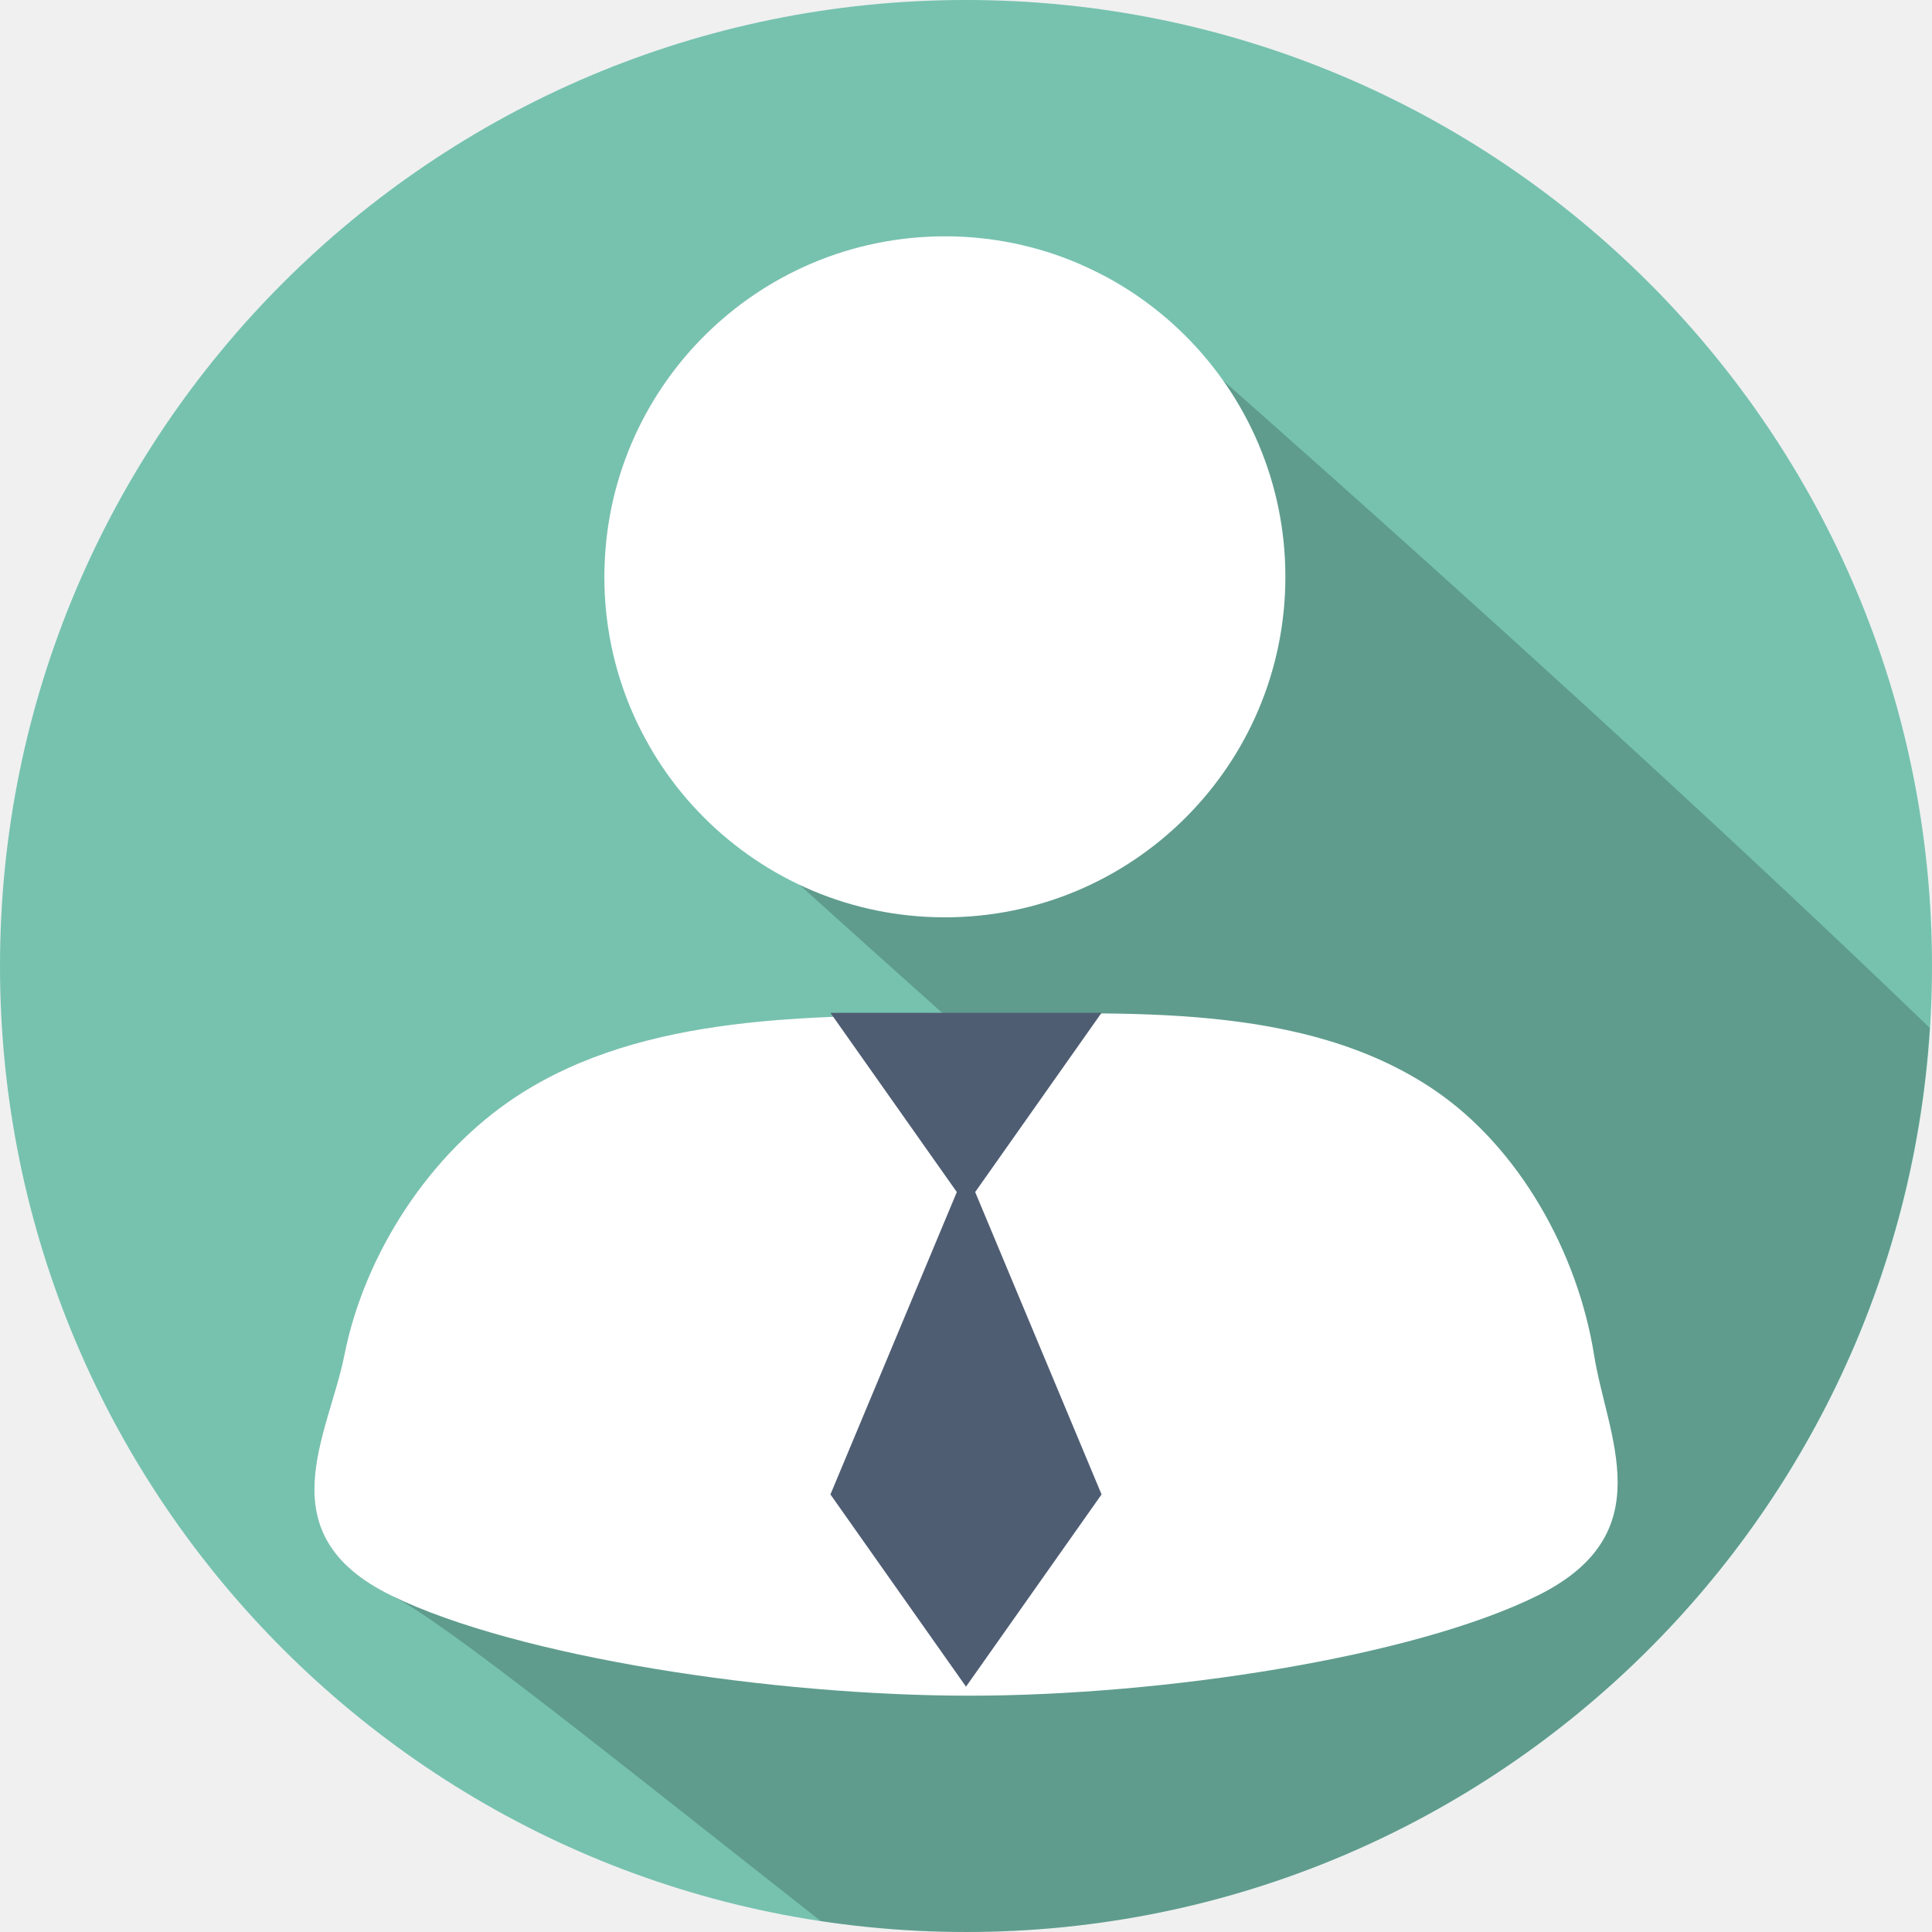
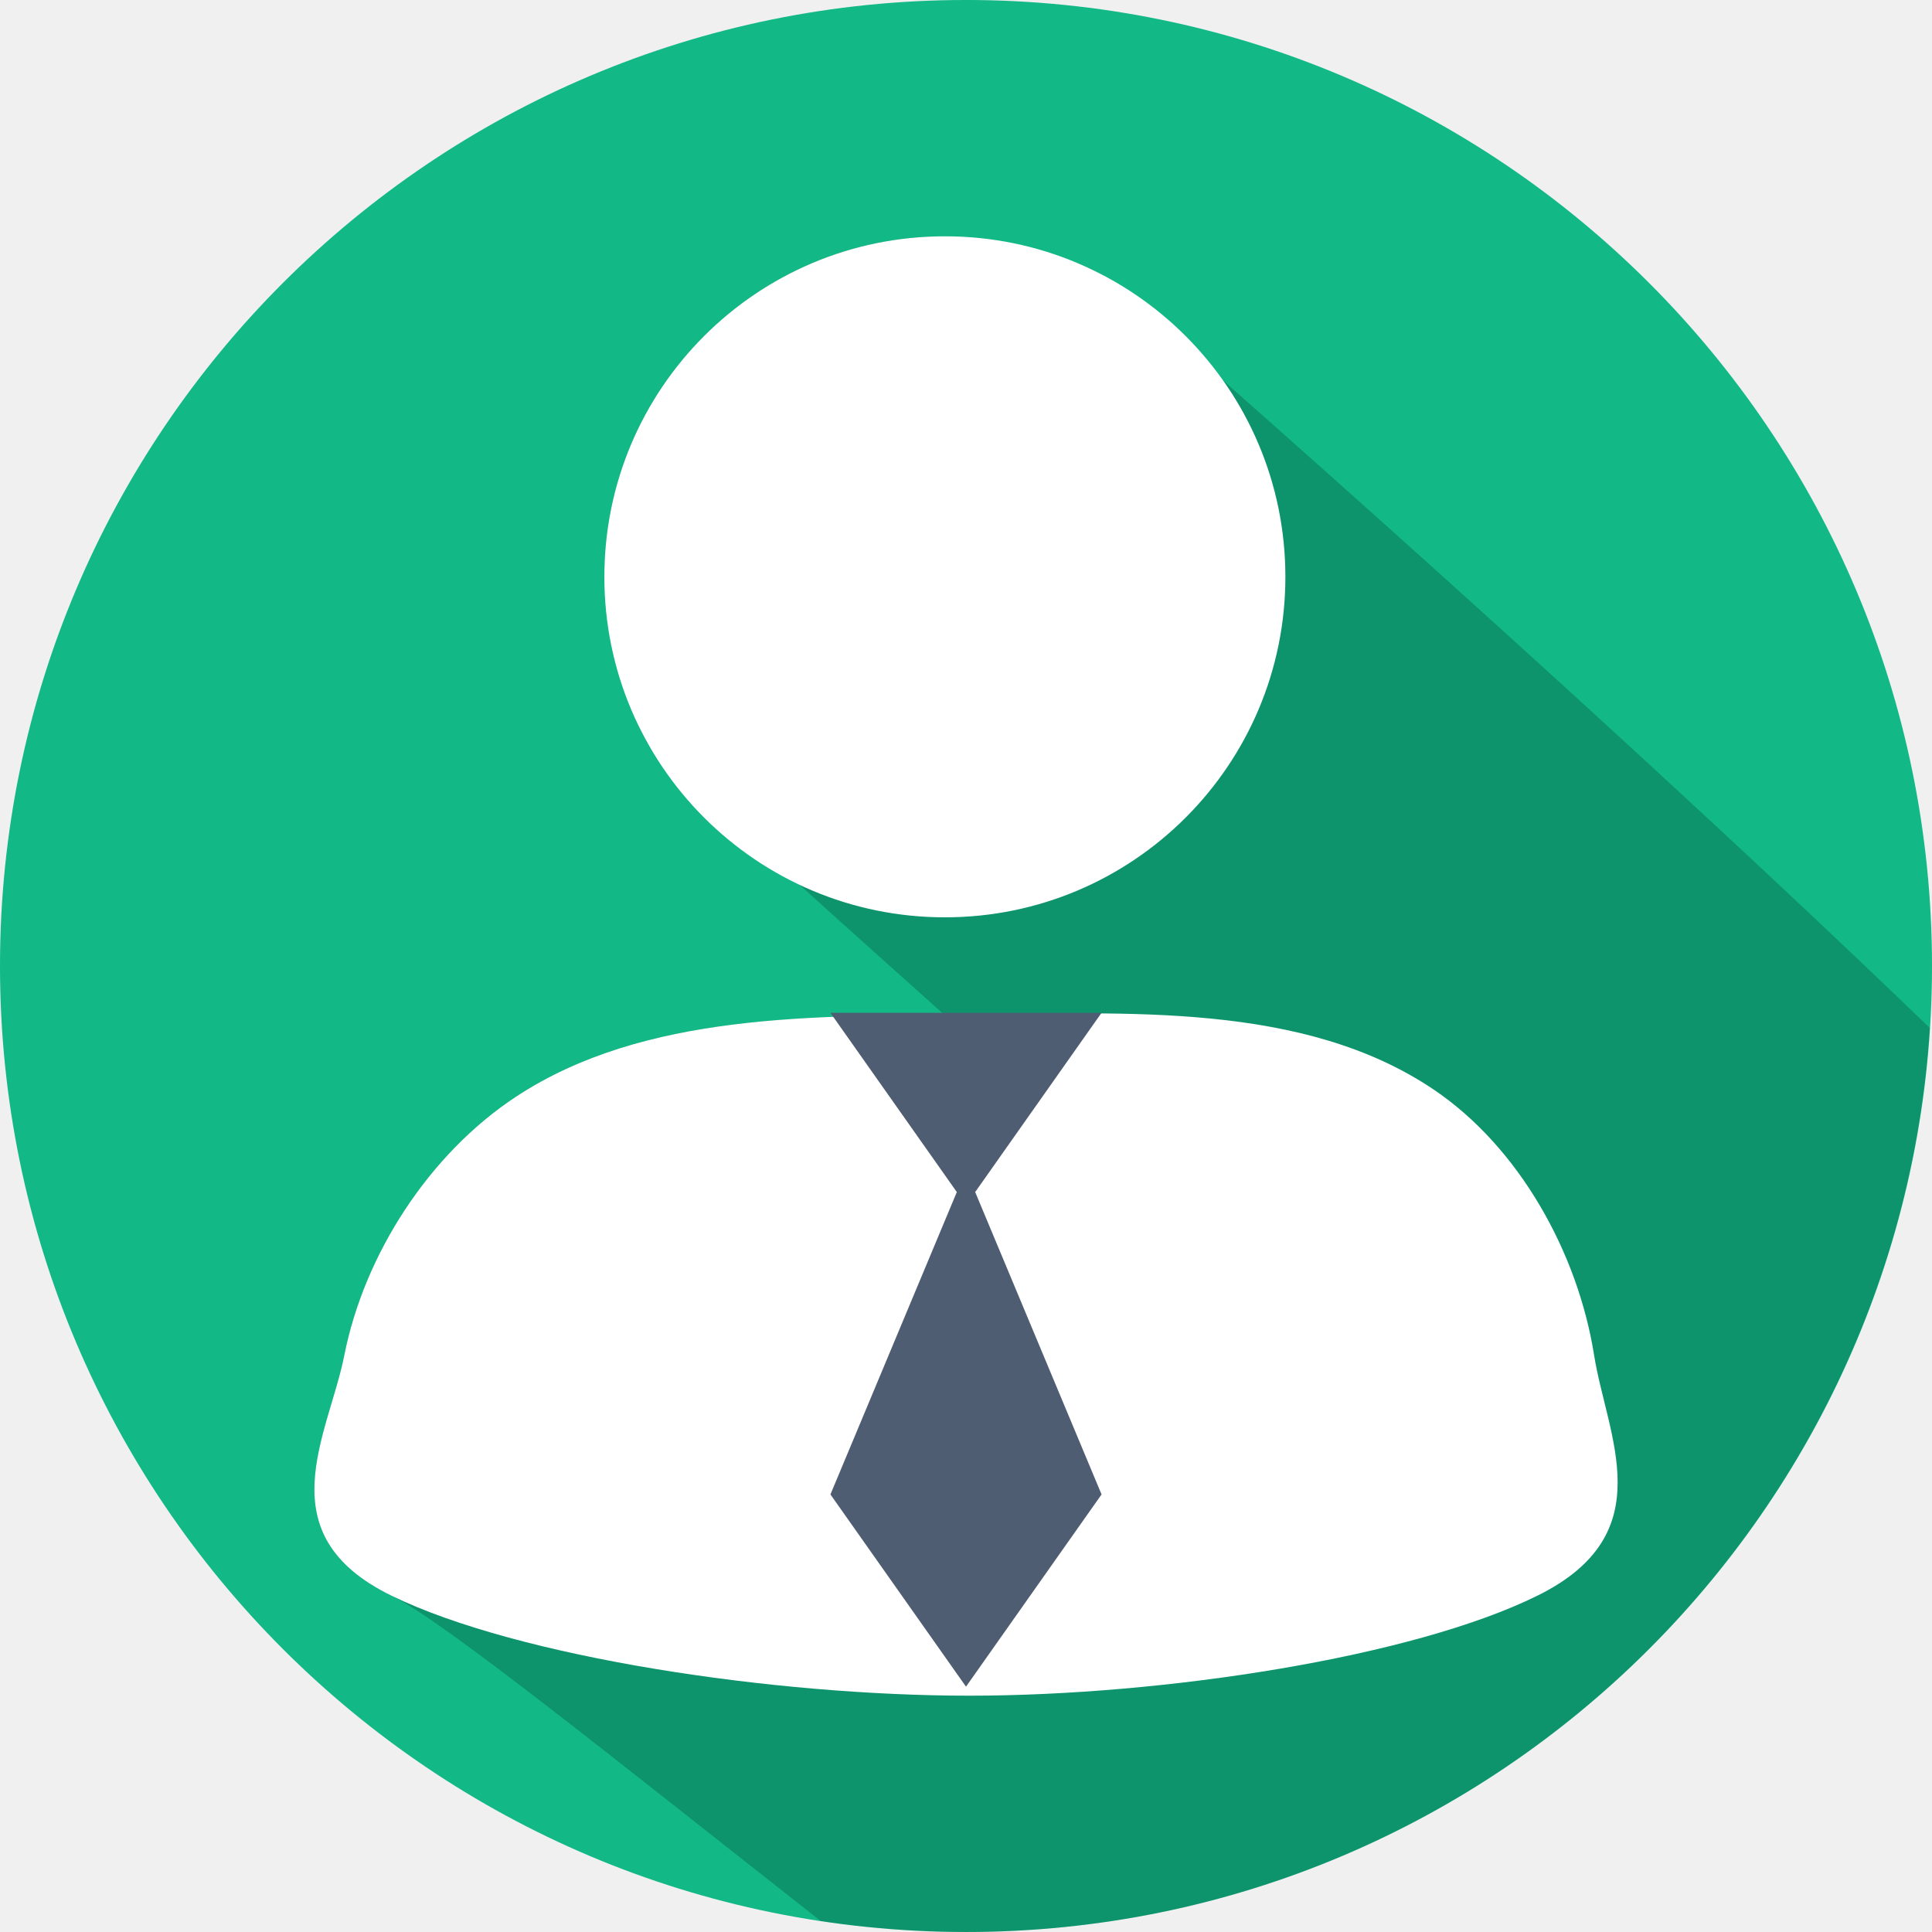
<svg xmlns="http://www.w3.org/2000/svg" width="256" height="256" id="svg2" version="1.1">
  <defs id="defs4">
    <clipPath id="clipPath5383" clipPathUnits="userSpaceOnUse">
      <path id="path5385" d="m 24.333,46 26.167,0 0,-23 -26.167,0 0,23 z" />
    </clipPath>
    <clipPath id="clipPath5359" clipPathUnits="userSpaceOnUse">
      <path id="path5361" d="m 18,43 28,0 0,-28 -28,0 0,28 z" />
    </clipPath>
    <clipPath id="clipPath5347" clipPathUnits="userSpaceOnUse">
      <path id="path5349" d="M 0,64 64,64 64,0 0,0 0,64 Z" />
    </clipPath>
    <clipPath id="clipPath5478" clipPathUnits="userSpaceOnUse">
      <path id="path5480" d="m 24.333,46 26.167,0 0,-23 -26.167,0 0,23 z" />
    </clipPath>
    <clipPath id="clipPath5454" clipPathUnits="userSpaceOnUse">
      <path id="path5456" d="m 18,43 28,0 0,-28 -28,0 0,28 z" />
    </clipPath>
    <clipPath id="clipPath5442" clipPathUnits="userSpaceOnUse">
      <path id="path5444" d="M 0,64 64,64 64,0 0,0 0,64 Z" />
    </clipPath>
    <clipPath id="clipPath5549" clipPathUnits="userSpaceOnUse">
      <path id="path5551" d="m 12.287,54 39.425,0 0,-48 -39.425,0 0,48 z" />
    </clipPath>
    <clipPath id="clipPath5537" clipPathUnits="userSpaceOnUse">
      <path id="path5539" d="M 0,64 64,64 64,0 0,0 0,64 Z" />
    </clipPath>
    <clipPath id="clipPath3416" clipPathUnits="userSpaceOnUse">
      <path id="path3418" d="M 0,64 64,64 64,0 0,0 0,64 Z" />
    </clipPath>
    <clipPath id="clipPath3428" clipPathUnits="userSpaceOnUse">
      <path id="path3430" d="m 9,44.364 46,0 L 55,16 9,16 9,44.364 Z" />
    </clipPath>
  </defs>
  <g id="layer1" transform="translate(0,-796.3622)">
    <g id="g3362" transform="matrix(5.333333,0,0,5.333333,0,-4560.236)">
-       <path d="m 48,1028.362 c 0,13.255 -10.745,24 -24,24 -13.255,0 -24,-10.745 -24,-24 0,-13.255 10.745,-24 24,-24 13.255,0 24,10.745 24,24" style="fill:#76c2af;fill-opacity:1;fill-rule:nonzero;stroke:none" id="path5543" />
+       <path d="m 48,1028.362 c 0,13.255 -10.745,24 -24,24 -13.255,0 -24,-10.745 -24,-24 0,-13.255 10.745,-24 24,-24 13.255,0 24,10.745 24,24" style="fill:#12b886;fill-opacity:1;fill-rule:nonzero;stroke:none" id="path5543" />
      <g transform="matrix(0.75,0,0,-0.75,0,1052.362)" id="g5547" />
      <g transform="matrix(0.75,0,0,-0.75,0,1052.362)" id="g5553">
        <g style="opacity:0.2" clip-path="url(#clipPath5549)" id="g5555">
          <g transform="translate(43.9048,16.457)" id="g5557" />
        </g>
      </g>
      <path id="path4303" transform="translate(0,1004.362)" d="m 23.475,5.871 c -4.673,0 -8.459,3.786 -8.459,8.459 3e-6,0.815 0.38,3.088 1.201,4.346 0,0 3.086,2.823 7.25,6.541 -3.654,0.028 -7.625,0.044 -10.645,2.029 -2.147,1.412 -3.768,3.903 -4.268,6.424 -0.395,1.994 -1.971,4.449 1.184,5.98 1.29,0.626 5.652,4.15 10.654,8.078 C 21.57,47.906 22.774,48 24,48 36.737,48 47.151,38.076 47.945,25.539 38.869,16.792 27.41,6.84 27.41,6.84 26.233,6.178 24.189,5.871 23.475,5.871 Z" style="opacity:1;fill:#000000;fill-opacity:0.196;stroke:none;stroke-width:1;stroke-miterlimit:4;stroke-dasharray:none;stroke-opacity:1" />
      <circle r="8.46" cy="1018.693" cx="23.475" id="path4290" style="opacity:1;fill:#ffffff;fill-opacity:1;stroke:none;stroke-width:1;stroke-miterlimit:4;stroke-dasharray:none;stroke-opacity:1" />
      <path id="circle4294" d="m 39.605,1038.031 c 0.32,2.016 1.701,4.427 -1.386,5.964 -3.087,1.537 -9.299,2.496 -14.139,2.496 -4.839,0 -11.187,-0.948 -14.342,-2.479 -3.155,-1.531 -1.578,-3.988 -1.183,-5.982 0.5,-2.521 2.12,-5.01 4.267,-6.422 3.186,-2.095 7.444,-2.002 11.258,-2.038 3.897,-0.037 8.311,-0.317 11.541,1.863 2.129,1.437 3.581,4.06 3.984,6.598 z" style="opacity:1;fill:#ffffff;fill-opacity:1;stroke:none;stroke-width:1;stroke-miterlimit:4;stroke-dasharray:none;stroke-opacity:1" />
      <path d="m 24,1046.267 -3.368,-4.776 3.368,-8.058 3.368,8.058 z m 0,-11.965 -3.368,-4.776 6.735,0 z" style="opacity:1;fill:#4f5d73;fill-opacity:1;stroke:none;stroke-width:1;stroke-miterlimit:4;stroke-dasharray:none;stroke-opacity:1" id="path4314" />
    </g>
  </g>
</svg>
